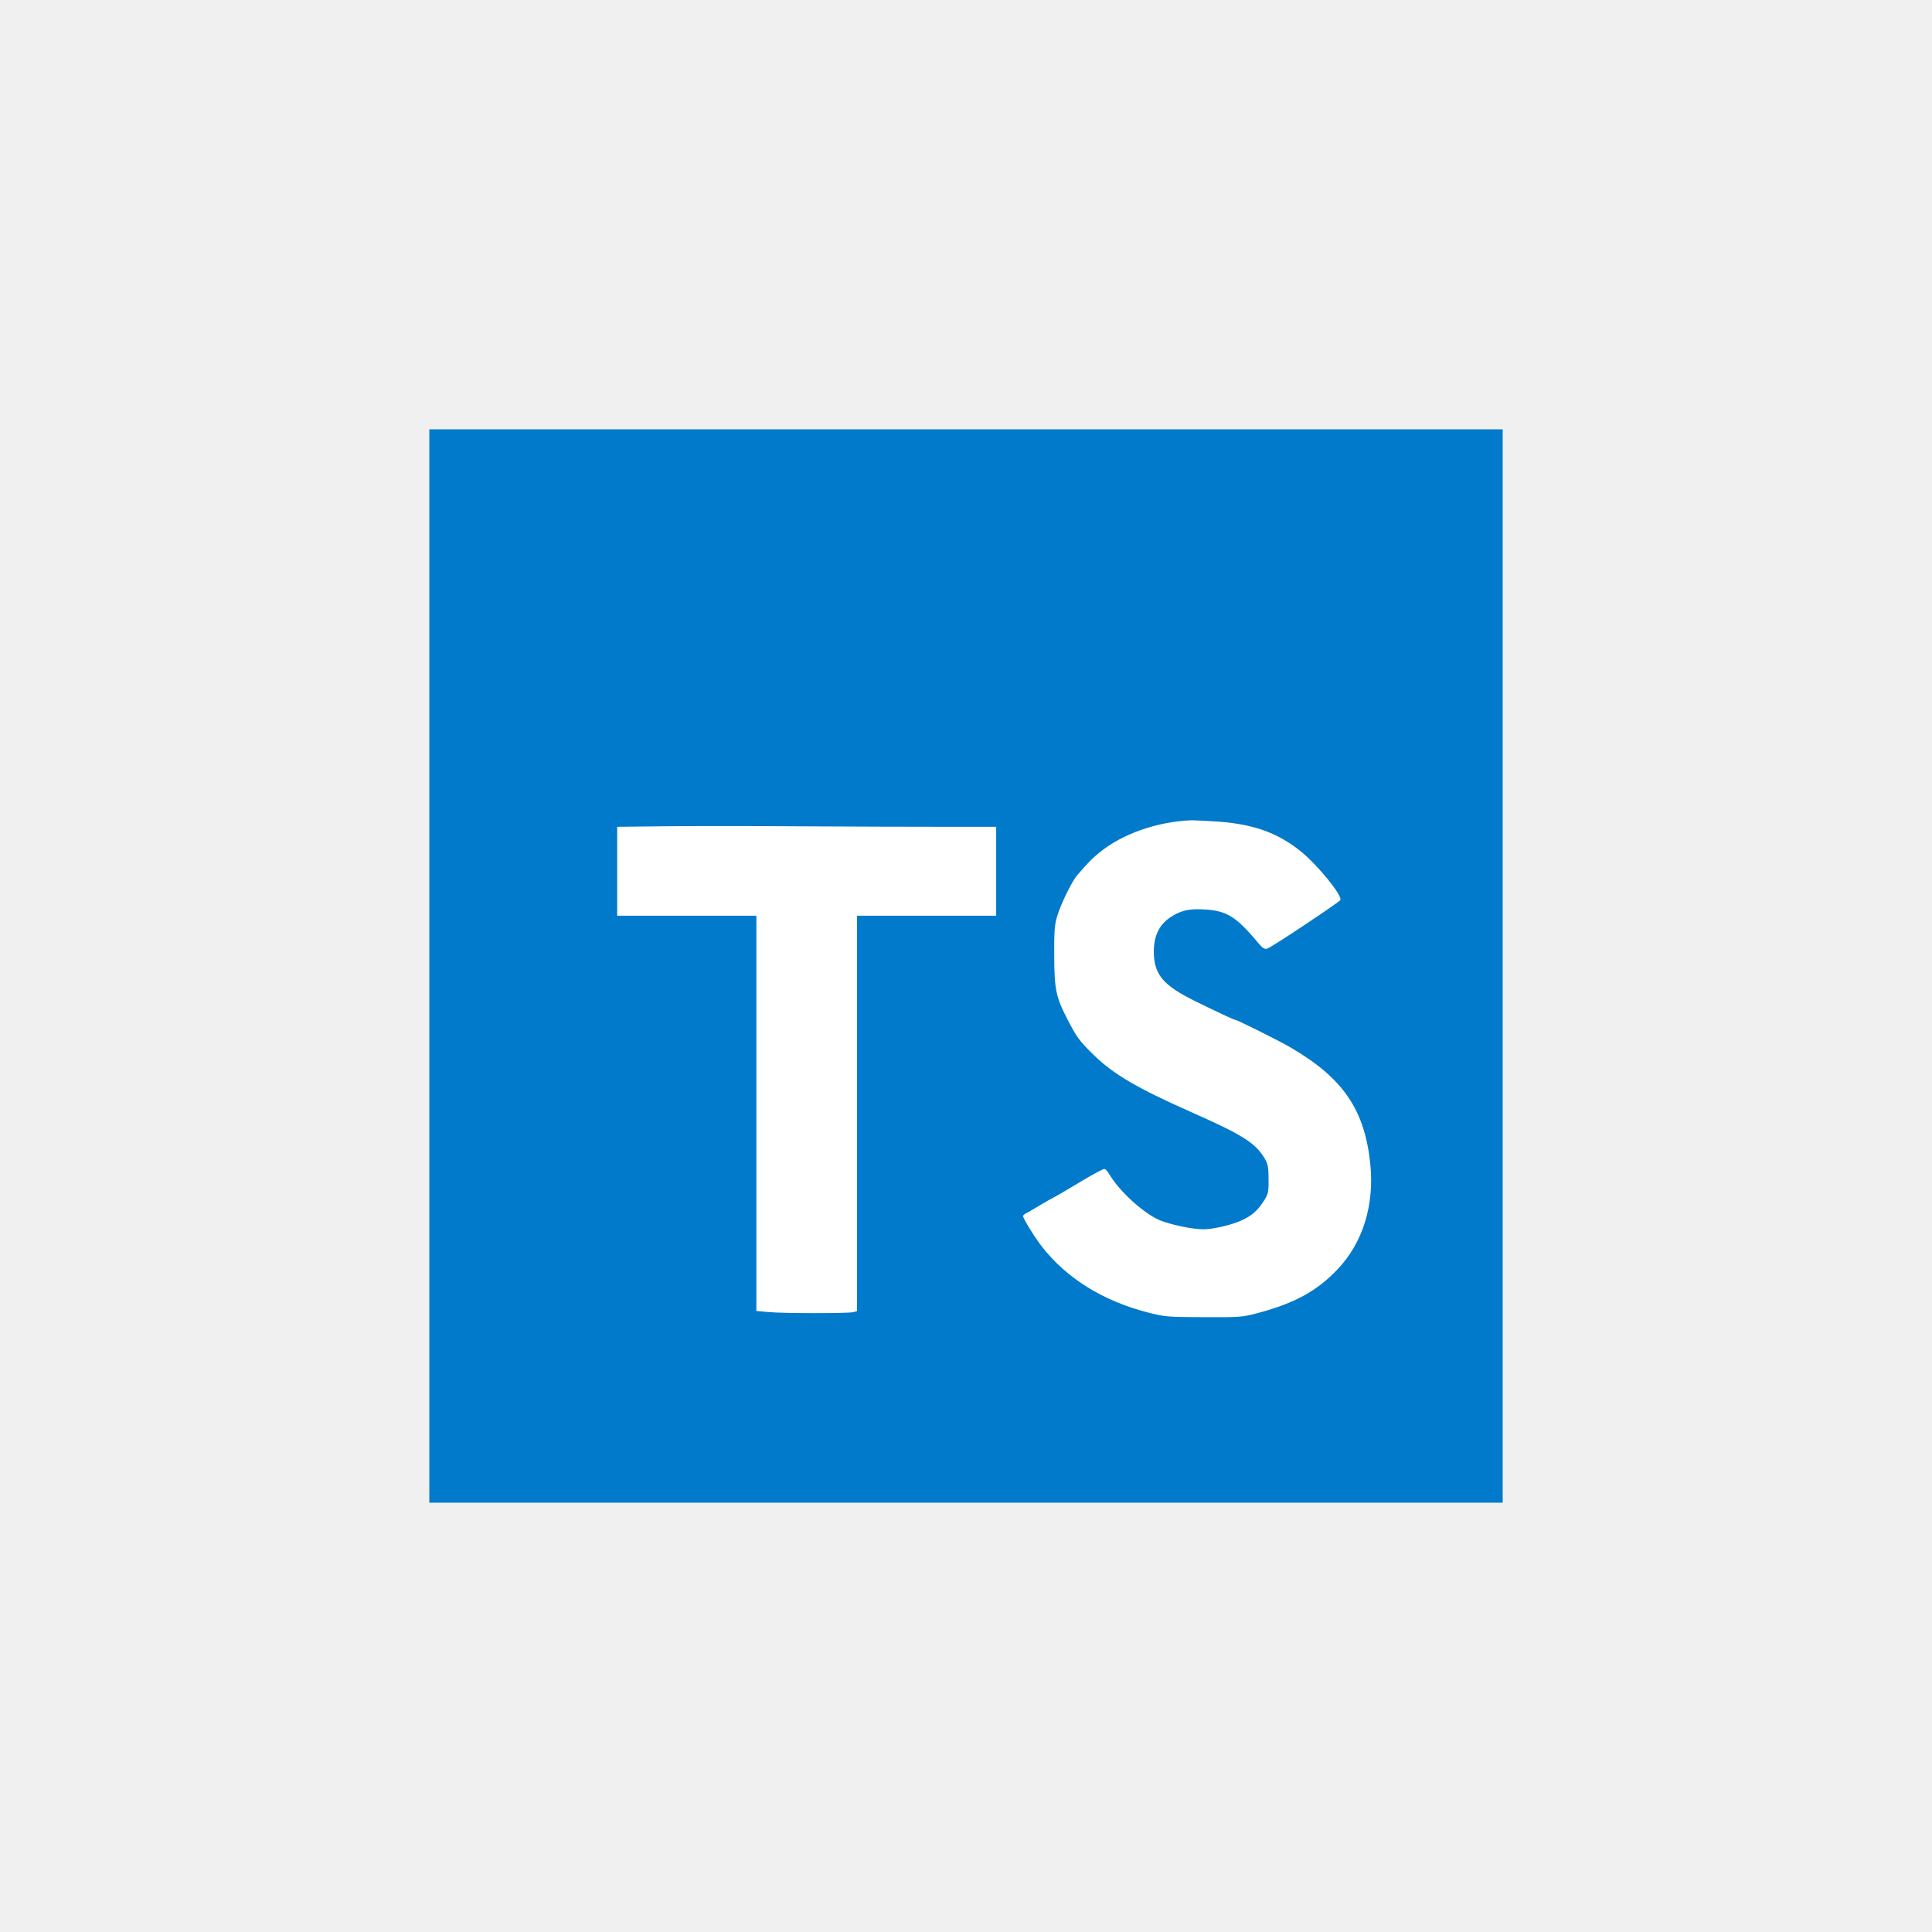
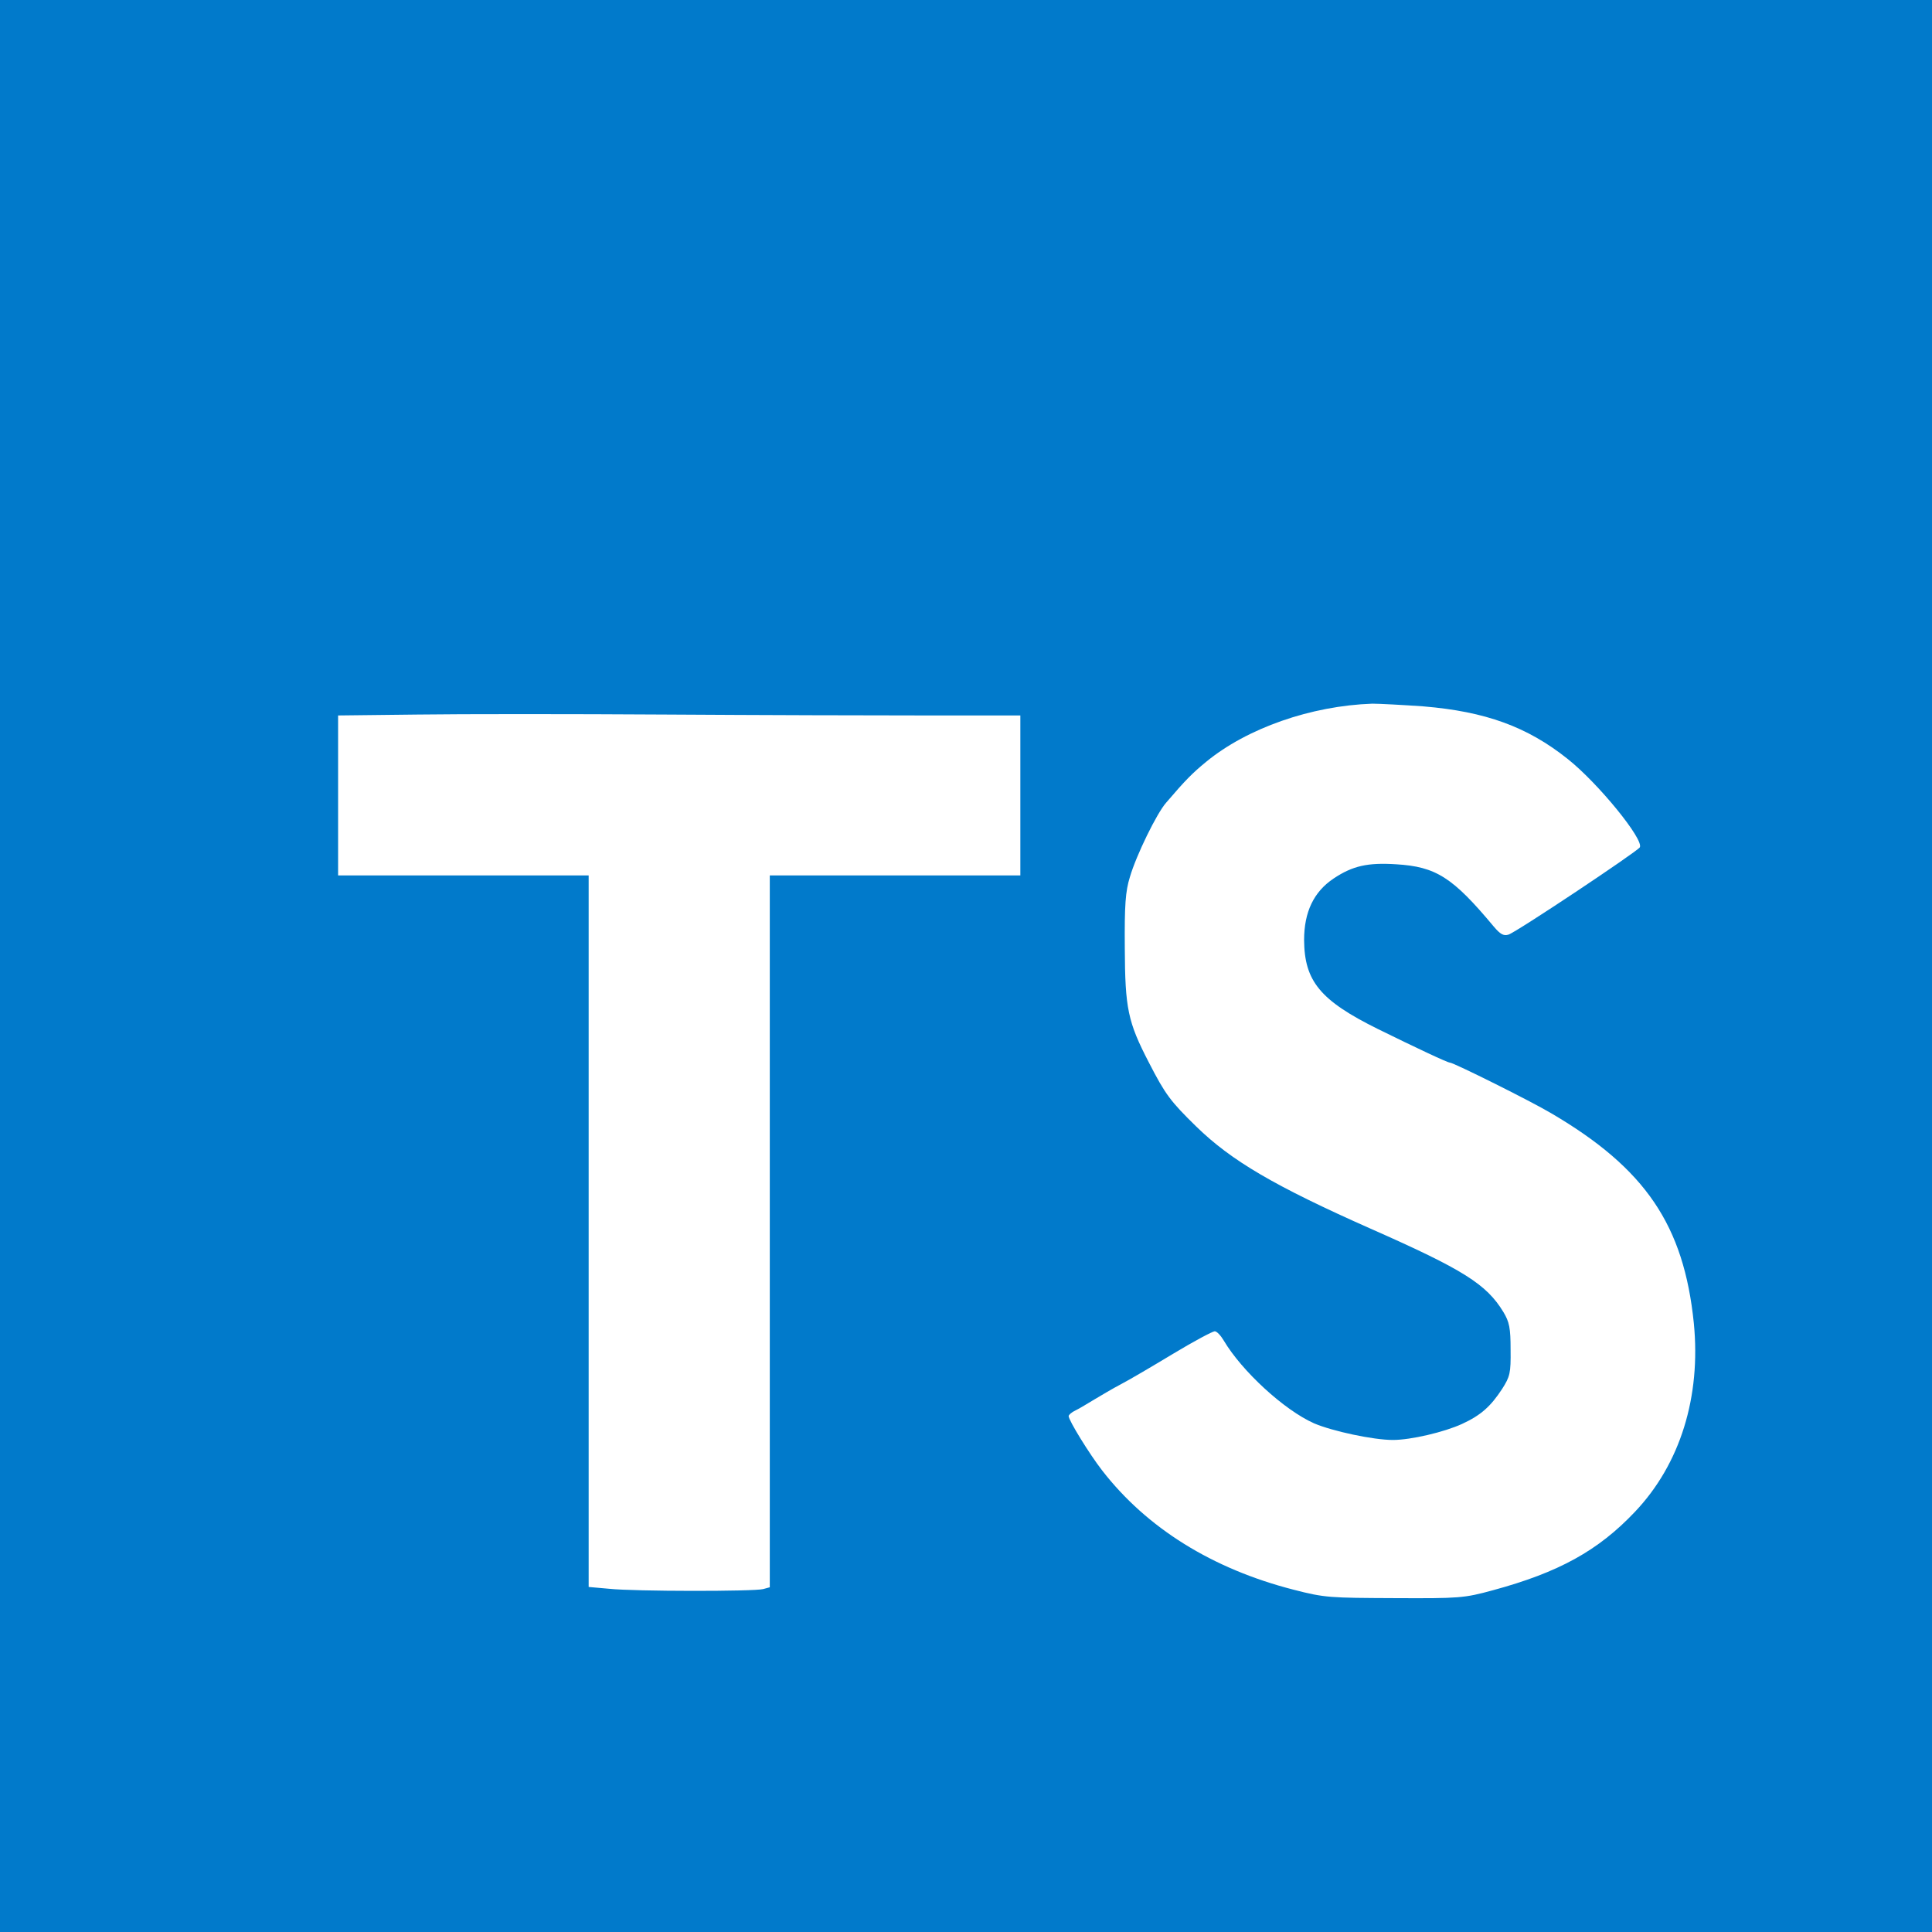
- <svg xmlns="http://www.w3.org/2000/svg" width="56" height="56" viewBox="0 0 56 56" fill="none">
-   <path d="M12.444 12.444H43.556V43.556H12.444V12.444Z" fill="#017ACB" />
-   <path d="M27.383 23.965H28.875V26.542H24.84V38.004L24.733 38.033C24.587 38.072 22.667 38.072 22.254 38.029L21.924 37.999V26.542H17.889V23.965L19.167 23.951C19.867 23.941 21.666 23.941 23.163 23.951C24.66 23.96 26.556 23.965 27.383 23.965ZM38.772 36.789C38.179 37.416 37.542 37.766 36.483 38.053C36.021 38.179 35.943 38.184 34.903 38.179C33.863 38.174 33.78 38.174 33.274 38.043C31.967 37.708 30.912 37.051 30.192 36.123C29.988 35.86 29.653 35.316 29.653 35.248C29.653 35.228 29.701 35.185 29.765 35.156C29.828 35.126 29.959 35.044 30.066 34.981C30.173 34.917 30.367 34.801 30.499 34.733C30.63 34.665 31.009 34.441 31.34 34.242C31.67 34.042 31.972 33.882 32.006 33.882C32.04 33.882 32.103 33.95 32.151 34.033C32.443 34.524 33.124 35.151 33.605 35.365C33.901 35.491 34.558 35.632 34.874 35.632C35.165 35.632 35.7 35.506 35.987 35.374C36.293 35.233 36.449 35.092 36.633 34.81C36.76 34.611 36.774 34.558 36.77 34.178C36.77 33.828 36.75 33.731 36.653 33.571C36.381 33.124 36.011 32.89 34.514 32.229C32.968 31.544 32.273 31.135 31.709 30.586C31.291 30.178 31.208 30.066 30.946 29.556C30.606 28.899 30.562 28.685 30.557 27.708C30.552 27.023 30.567 26.799 30.64 26.566C30.742 26.216 31.072 25.54 31.223 25.37C31.534 25.006 31.646 24.894 31.865 24.714C32.526 24.169 33.556 23.81 34.543 23.776C34.655 23.776 35.024 23.795 35.37 23.819C36.361 23.902 37.037 24.145 37.688 24.665C38.179 25.054 38.923 25.968 38.85 26.09C38.801 26.163 36.862 27.456 36.736 27.494C36.658 27.519 36.604 27.49 36.497 27.363C35.836 26.571 35.569 26.401 34.927 26.362C34.47 26.333 34.227 26.386 33.921 26.59C33.6 26.804 33.444 27.13 33.444 27.582C33.449 28.243 33.702 28.554 34.636 29.016C35.238 29.312 35.754 29.556 35.792 29.556C35.851 29.556 37.1 30.178 37.426 30.372C38.942 31.262 39.56 32.176 39.72 33.751C39.837 34.937 39.502 36.021 38.772 36.789Z" fill="white" />
+ <svg xmlns="http://www.w3.org/2000/svg" width="100" height="100" viewBox="0 0 100 100" fill="none">
+   <path d="M0 0H100V100H0V0Z" fill="#017ACB" />
+   <path d="M48.016 37.032H52.813V45.313H39.844V82.157L39.5 82.251C39.031 82.376 32.859 82.376 31.531 82.235L30.469 82.141V45.313H17.5V37.032L21.609 36.985C23.859 36.954 29.641 36.954 34.453 36.985C39.266 37.016 45.359 37.032 48.016 37.032ZM84.625 78.251C82.719 80.266 80.672 81.391 77.266 82.313C75.781 82.719 75.531 82.735 72.188 82.719C68.844 82.704 68.578 82.704 66.953 82.282C62.75 81.204 59.359 79.094 57.047 76.11C56.391 75.266 55.313 73.516 55.313 73.297C55.313 73.235 55.469 73.094 55.672 73.001C55.875 72.907 56.297 72.641 56.641 72.438C56.984 72.235 57.609 71.86 58.031 71.641C58.453 71.422 59.672 70.704 60.734 70.063C61.797 69.422 62.766 68.907 62.875 68.907C62.984 68.907 63.188 69.126 63.344 69.391C64.281 70.969 66.469 72.985 68.016 73.672C68.969 74.079 71.078 74.532 72.094 74.532C73.031 74.532 74.75 74.126 75.672 73.704C76.656 73.251 77.156 72.797 77.75 71.891C78.156 71.251 78.203 71.079 78.188 69.86C78.188 68.735 78.125 68.422 77.813 67.907C76.938 66.469 75.75 65.719 70.938 63.594C65.969 61.391 63.734 60.079 61.922 58.313C60.578 57.001 60.313 56.641 59.469 55.001C58.375 52.891 58.234 52.204 58.219 49.063C58.203 46.86 58.25 46.141 58.484 45.391C58.813 44.266 59.875 42.094 60.359 41.547C61.359 40.376 61.719 40.016 62.422 39.438C64.547 37.688 67.859 36.532 71.031 36.422C71.391 36.422 72.578 36.485 73.688 36.563C76.875 36.829 79.047 37.61 81.141 39.282C82.719 40.532 85.109 43.469 84.875 43.86C84.719 44.094 78.484 48.251 78.078 48.376C77.828 48.454 77.656 48.36 77.313 47.954C75.188 45.407 74.328 44.86 72.266 44.735C70.797 44.641 70.016 44.813 69.031 45.469C68 46.157 67.5 47.204 67.5 48.657C67.516 50.782 68.328 51.782 71.328 53.266C73.266 54.219 74.922 55.001 75.047 55.001C75.234 55.001 79.25 57.001 80.297 57.626C85.172 60.485 87.156 63.422 87.672 68.485C88.047 72.297 86.969 75.782 84.625 78.251Z" fill="white" />
</svg>
